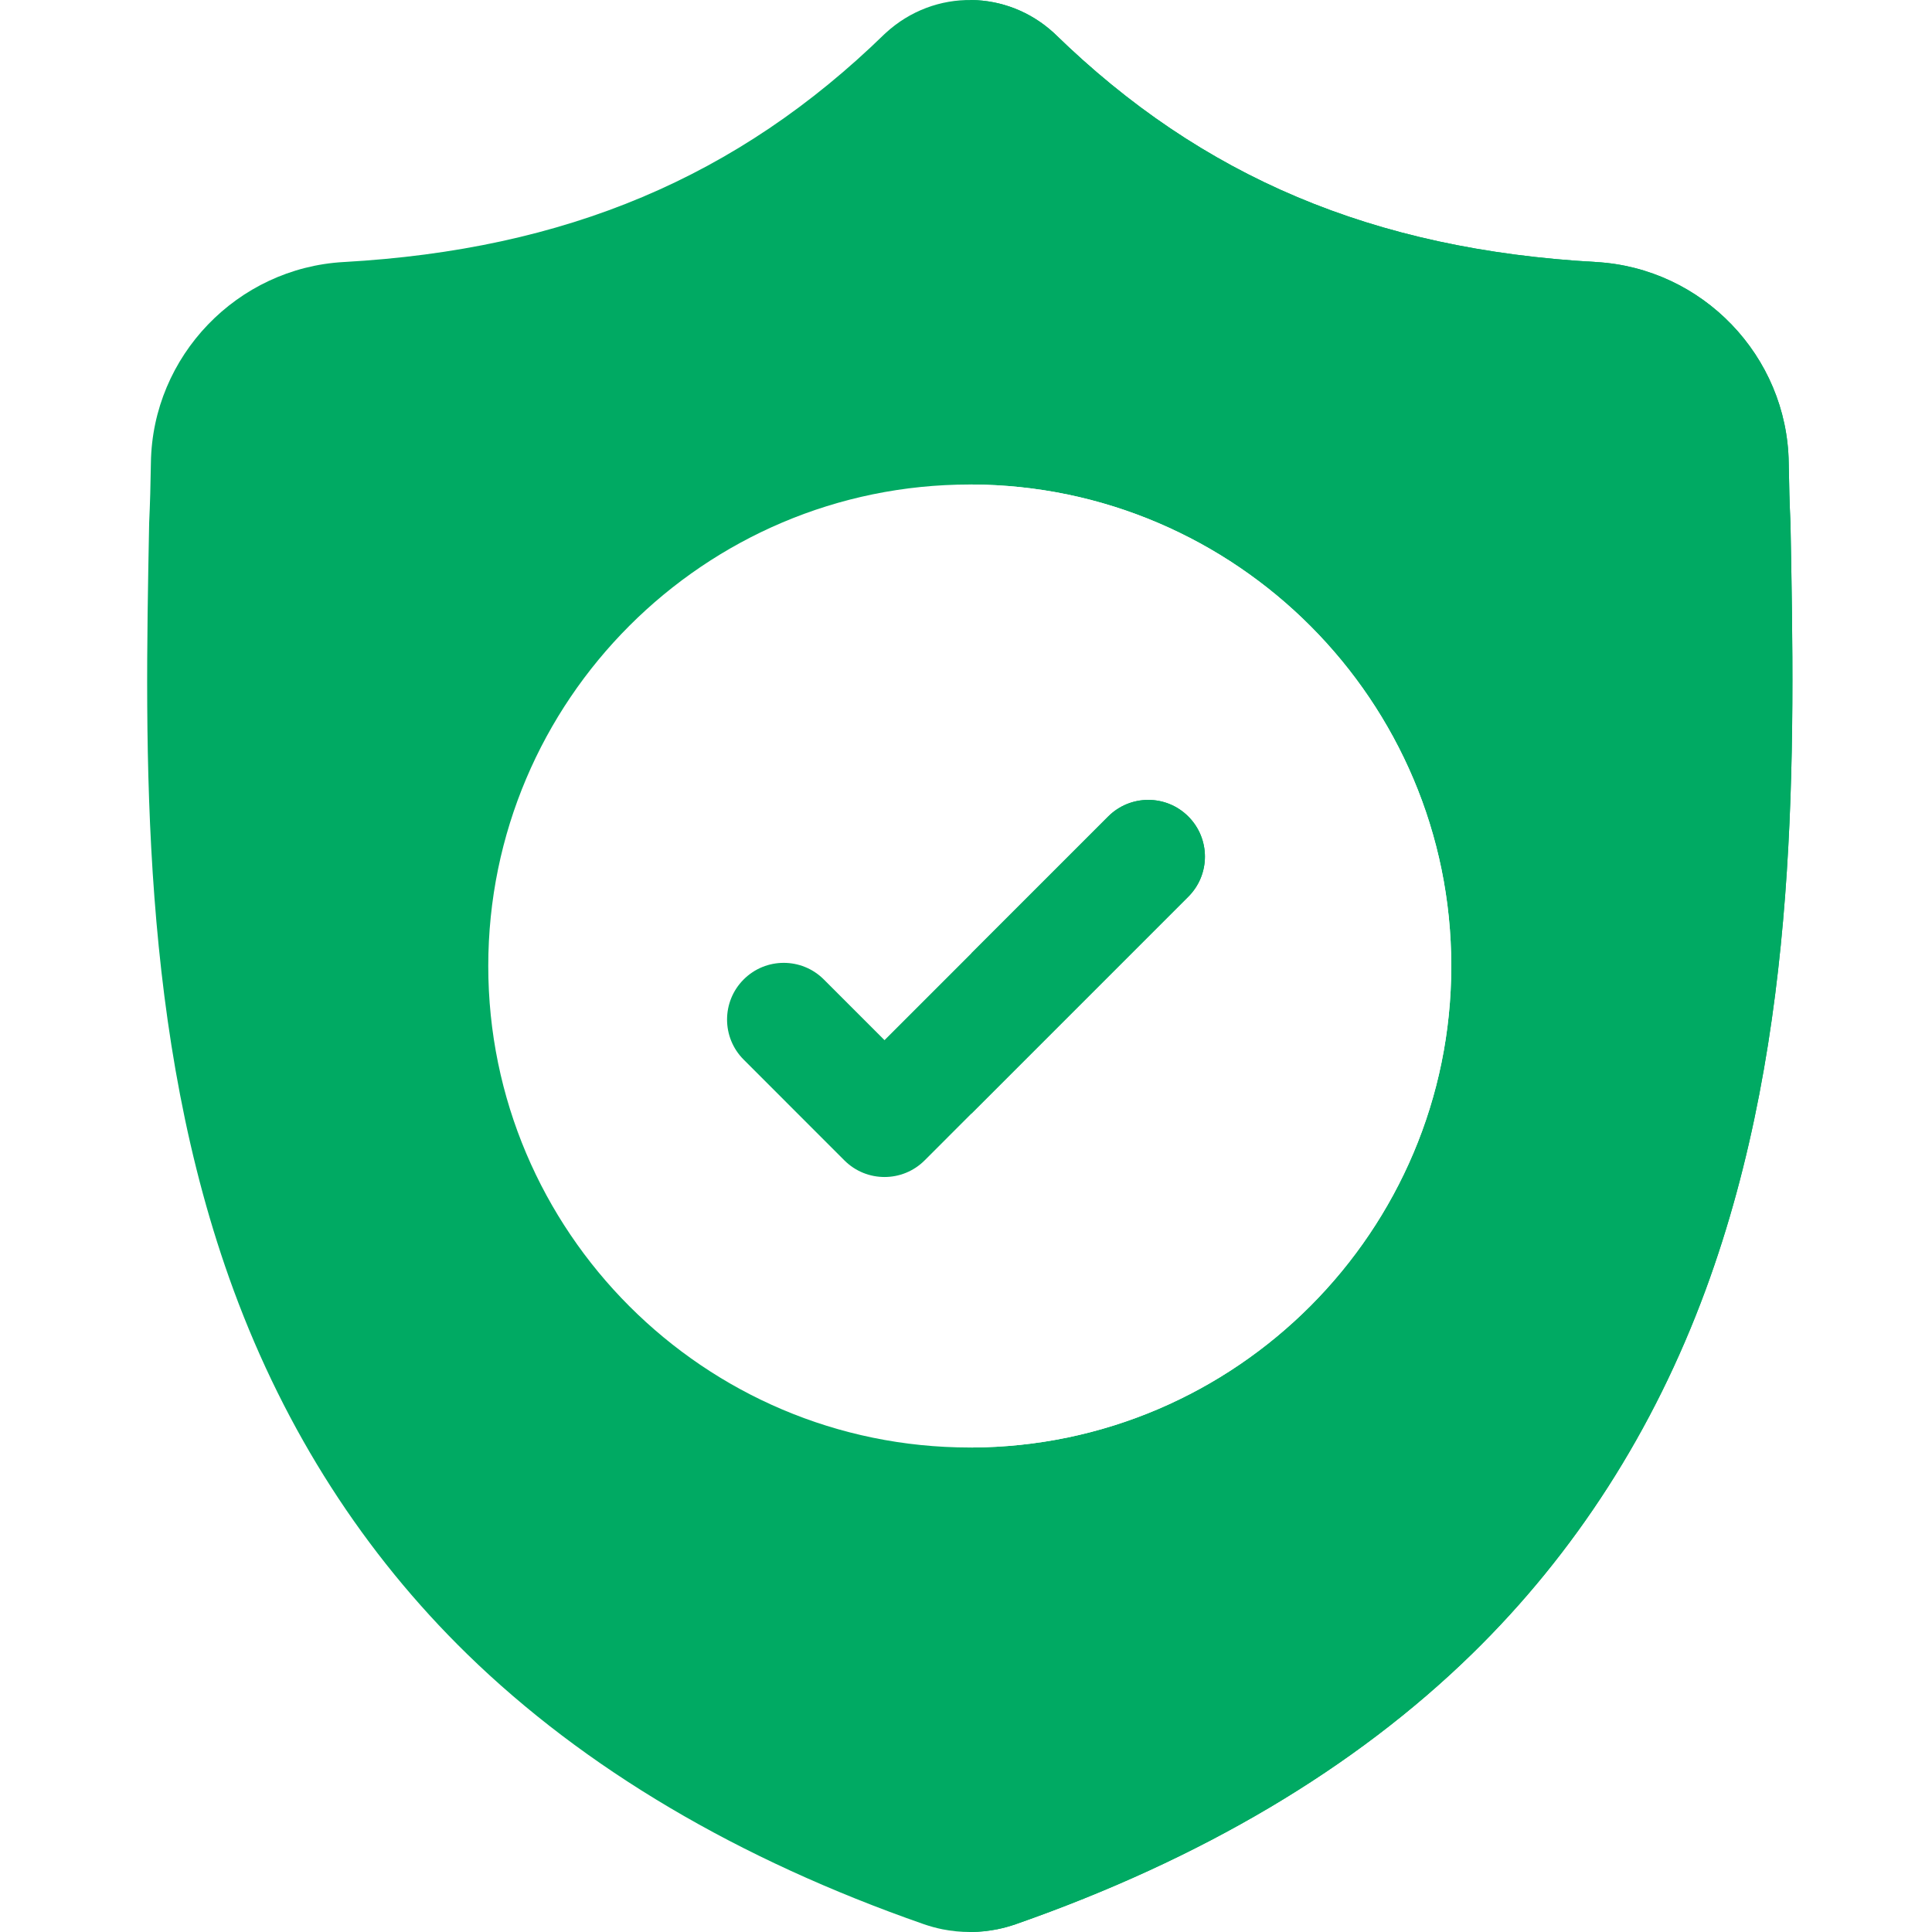
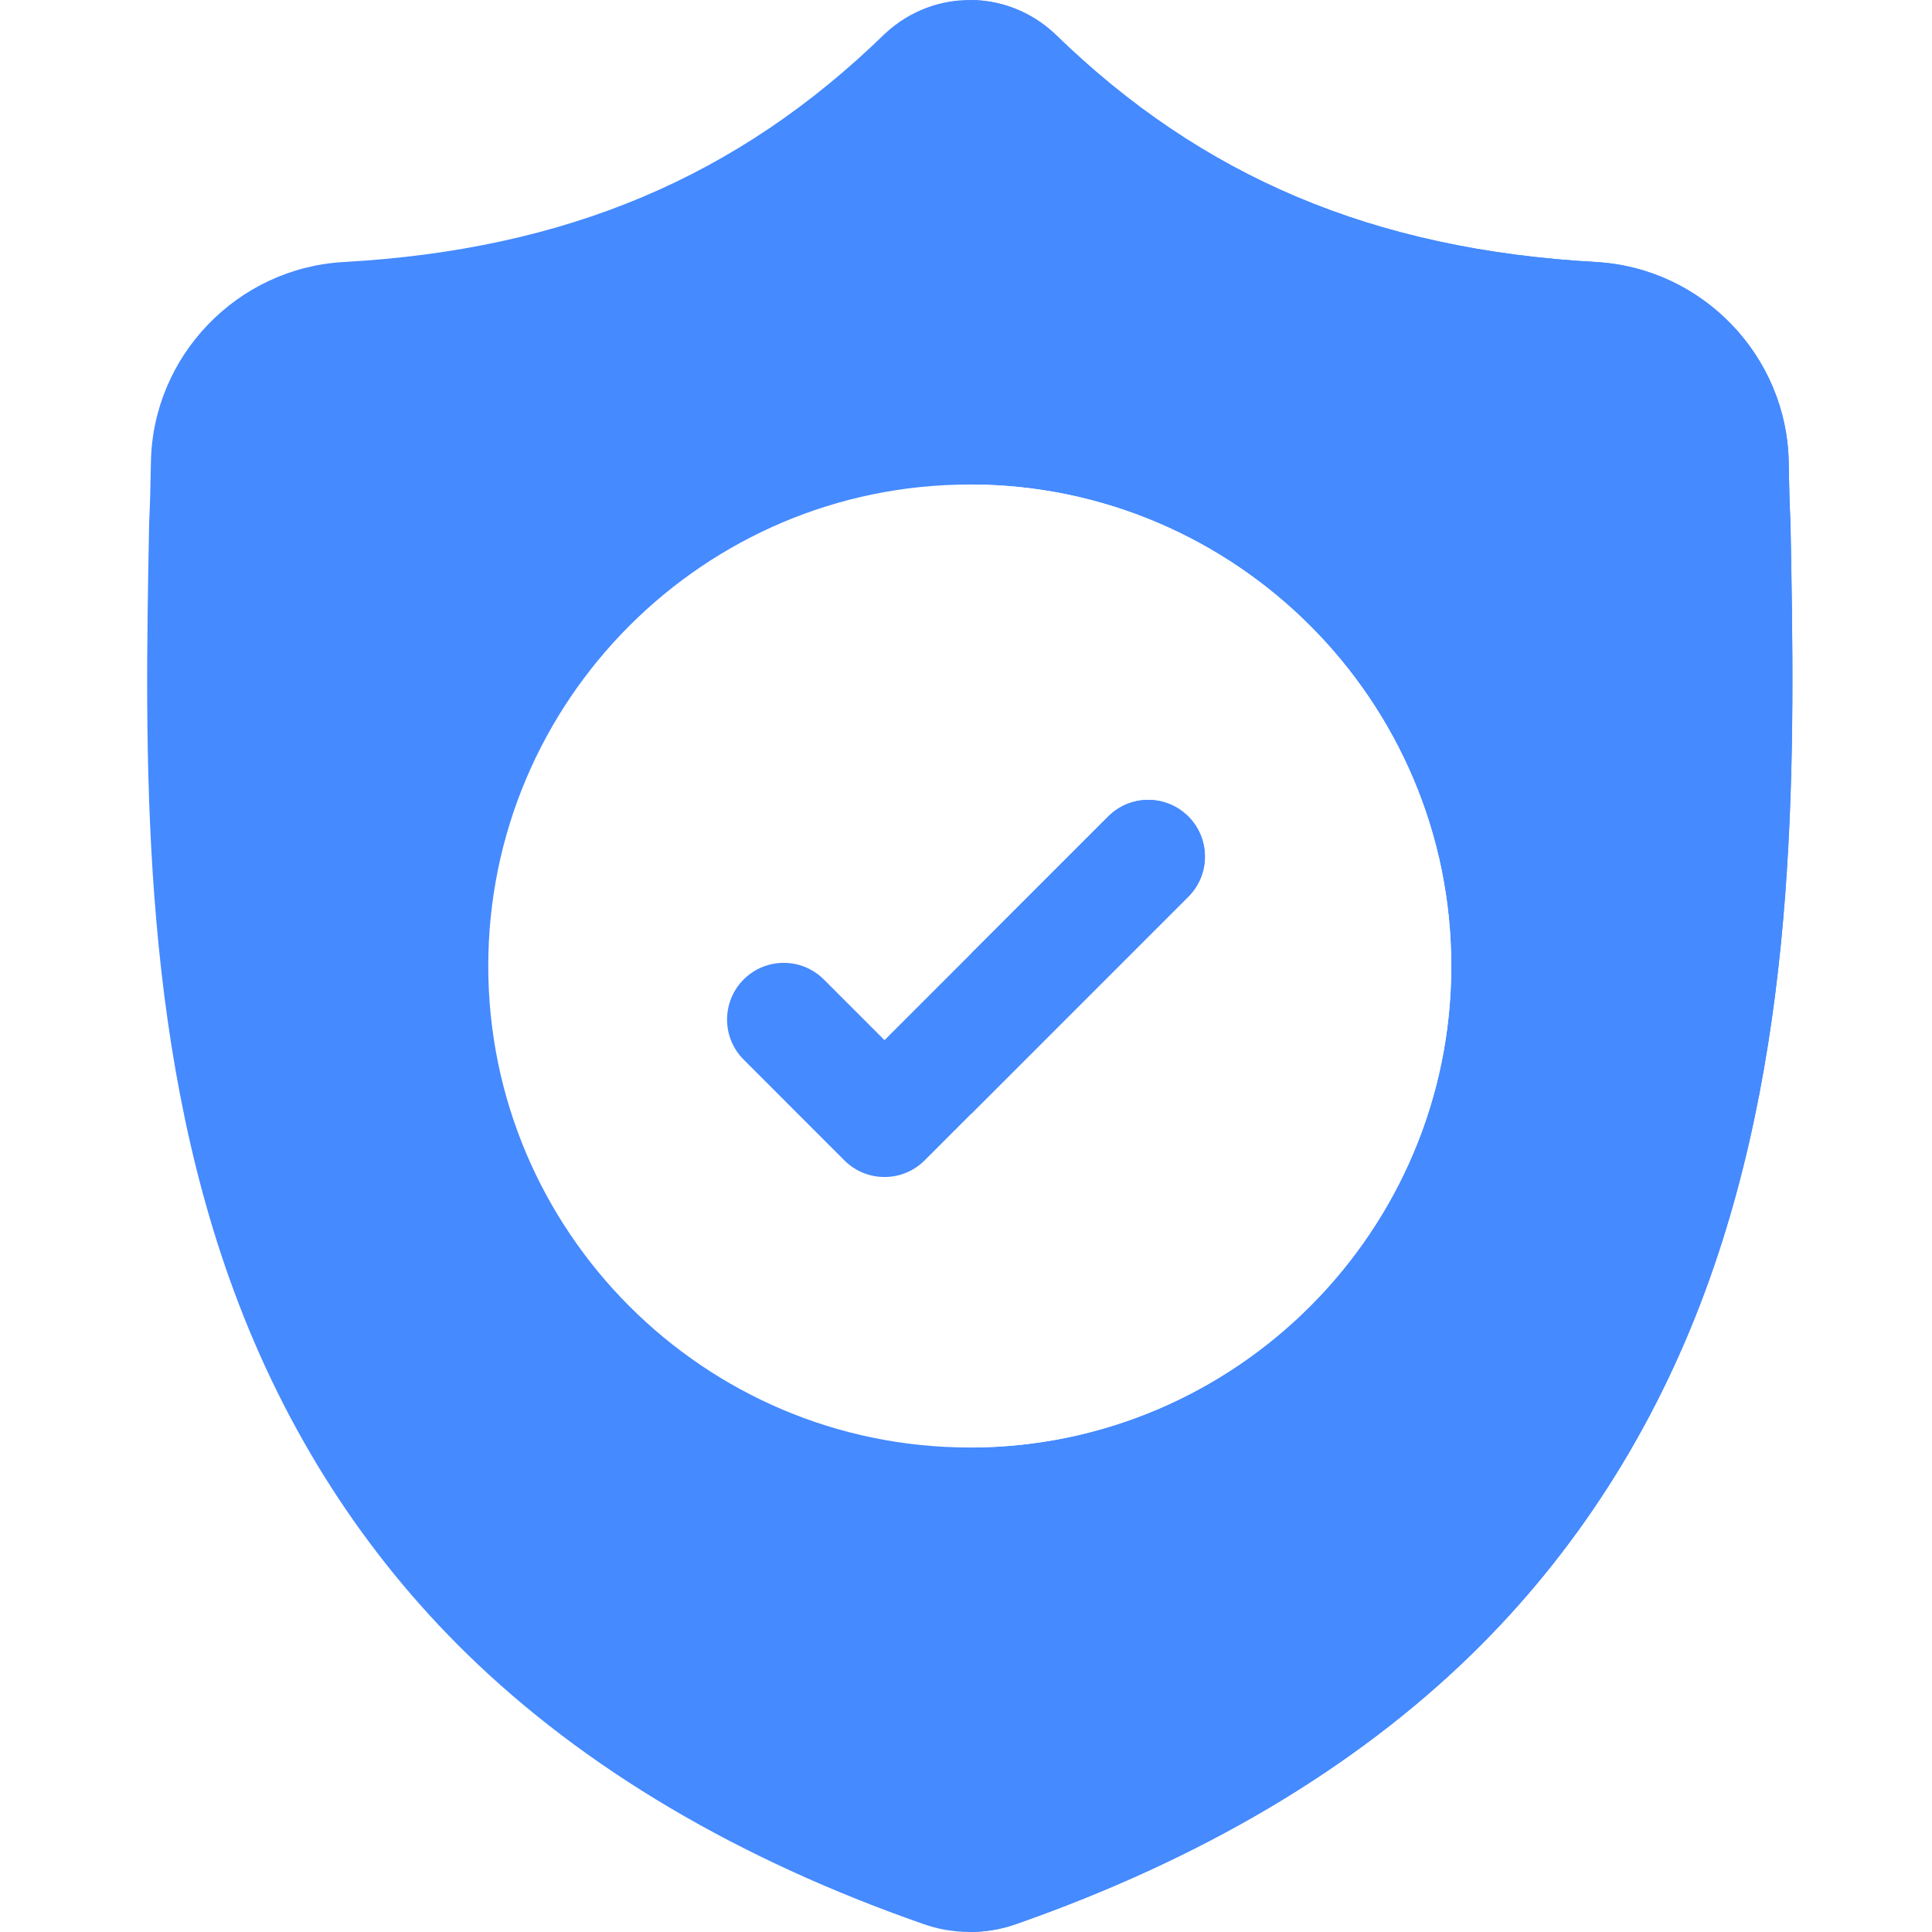
<svg xmlns="http://www.w3.org/2000/svg" height="511pt" version="1.1" viewBox="-38 0 511 512" width="511pt">
  <g id="surface1">
-     <path d="M 413.477 341.91 C 399.715 379.207 378.902 411.637 351.609 438.289 C 320.543 468.625 279.863 492.73 230.699 509.926 C 229.086 510.488 227.402 510.949 225.711 511.289 C 223.477 511.73 221.203 511.969 218.949 512 L 218.508 512 C 216.105 512 213.691 511.758 211.297 511.289 C 209.605 510.949 207.945 510.488 206.34 509.938 C 157.117 492.77 116.387 468.676 85.289 438.34 C 57.984 411.688 37.176 379.277 23.434 341.98 C -1.555 274.168 -0.133 199.465 1.012 139.434 L 1.031 138.512 C 1.262 133.555 1.41 128.348 1.492 122.598 C 1.91 94.367 24.355 71.012 52.59 69.438 C 111.457 66.152 156.996 46.953 195.906 9.027 L 196.246 8.715 C 202.707 2.789 210.848 -0.117 218.949 0.004 C 226.762 0.105 234.543 3.008 240.773 8.715 L 241.105 9.027 C 280.023 46.953 325.562 66.152 384.43 69.438 C 412.664 71.012 435.109 94.367 435.527 122.598 C 435.609 128.387 435.758 133.586 435.988 138.512 L 436 138.902 C 437.141 199.047 438.555 273.898 413.477 341.91 Z M 413.477 341.91 " style=" stroke:none;fill-rule:nonzero;fill:rgb(0%,66.667%,38.824%);fill-opacity:1;" />
-     <path d="M 413.477 341.91 C 399.715 379.207 378.902 411.637 351.609 438.289 C 320.543 468.625 279.863 492.73 230.699 509.926 C 229.086 510.488 227.402 510.949 225.711 511.289 C 223.477 511.73 221.203 511.969 218.949 512 L 218.949 0.004 C 226.762 0.105 234.543 3.008 240.773 8.715 L 241.105 9.027 C 280.023 46.953 325.562 66.152 384.43 69.438 C 412.664 71.012 435.109 94.367 435.527 122.598 C 435.609 128.387 435.758 133.586 435.988 138.512 L 436 138.902 C 437.141 199.047 438.555 273.898 413.477 341.91 Z M 413.477 341.91 " style=" stroke:none;fill-rule:nonzero;fill:rgb(0%,66.667%,38.824%);fill-opacity:1;" />
+     <path d="M 413.477 341.91 C 399.715 379.207 378.902 411.637 351.609 438.289 C 320.543 468.625 279.863 492.73 230.699 509.926 C 229.086 510.488 227.402 510.949 225.711 511.289 C 223.477 511.73 221.203 511.969 218.949 512 L 218.508 512 C 216.105 512 213.691 511.758 211.297 511.289 C 209.605 510.949 207.945 510.488 206.34 509.938 C 157.117 492.77 116.387 468.676 85.289 438.34 C 57.984 411.688 37.176 379.277 23.434 341.98 C -1.555 274.168 -0.133 199.465 1.012 139.434 L 1.031 138.512 C 1.262 133.555 1.41 128.348 1.492 122.598 C 1.91 94.367 24.355 71.012 52.59 69.438 C 111.457 66.152 156.996 46.953 195.906 9.027 L 196.246 8.715 C 202.707 2.789 210.848 -0.117 218.949 0.004 C 226.762 0.105 234.543 3.008 240.773 8.715 L 241.105 9.027 C 280.023 46.953 325.562 66.152 384.43 69.438 C 412.664 71.012 435.109 94.367 435.527 122.598 C 435.609 128.387 435.758 133.586 435.988 138.512 L 436 138.902 C 437.141 199.047 438.555 273.898 413.477 341.91 Z M 413.477 341.91 " style=" stroke:none;fill-rule:nonzero;fill:rgb(27%,54%,100%);fill-opacity:1;" />
+     <path d="M 413.477 341.91 C 399.715 379.207 378.902 411.637 351.609 438.289 C 320.543 468.625 279.863 492.73 230.699 509.926 C 229.086 510.488 227.402 510.949 225.711 511.289 C 223.477 511.73 221.203 511.969 218.949 512 L 218.949 0.004 C 226.762 0.105 234.543 3.008 240.773 8.715 L 241.105 9.027 C 280.023 46.953 325.562 66.152 384.43 69.438 C 412.664 71.012 435.109 94.367 435.527 122.598 C 435.609 128.387 435.758 133.586 435.988 138.512 L 436 138.902 C 437.141 199.047 438.555 273.898 413.477 341.91 Z M 413.477 341.91 " style=" stroke:none;fill-rule:nonzero;fill:rgb(27%,54%,100%);fill-opacity:1;" />
    <path d="M 346.102 256 C 346.102 326.207 289.098 383.355 218.949 383.605 L 218.5 383.605 C 148.145 383.605 90.895 326.359 90.895 256 C 90.895 185.645 148.145 128.398 218.5 128.398 L 218.949 128.398 C 289.098 128.648 346.102 185.797 346.102 256 Z M 346.102 256 " style=" stroke:none;fill-rule:nonzero;fill:rgb(100%,100%,100%);fill-opacity:1;" />
    <path d="M 346.102 256 C 346.102 326.207 289.098 383.355 218.949 383.605 L 218.949 128.398 C 289.098 128.648 346.102 185.797 346.102 256 Z M 346.102 256 " style=" stroke:none;fill-rule:nonzero;fill:rgb(100%,100%,100%);fill-opacity:1;" />
-     <path d="M 276.418 237.625 L 218.949 295.102 L 206.531 307.52 C 203.598 310.453 199.75 311.918 195.906 311.918 C 192.059 311.918 188.215 310.453 185.277 307.52 L 158.578 280.809 C 152.711 274.941 152.711 265.438 158.578 259.566 C 164.438 253.699 173.953 253.699 179.82 259.566 L 195.906 275.652 L 255.176 216.383 C 261.043 210.512 270.559 210.512 276.418 216.383 C 282.285 222.25 282.285 231.766 276.418 237.625 Z M 276.418 237.625 " style=" stroke:none;fill-rule:nonzero;fill:rgb(0%,66.667%,38.824%);fill-opacity:1;" />
-     <path d="M 276.418 237.625 L 218.949 295.102 L 218.949 252.605 L 255.176 216.383 C 261.043 210.512 270.559 210.512 276.418 216.383 C 282.285 222.25 282.285 231.766 276.418 237.625 Z M 276.418 237.625 " style=" stroke:none;fill-rule:nonzero;fill:rgb(0%,66.667%,38.824%);fill-opacity:1;" />
+     <path d="M 276.418 237.625 L 218.949 295.102 L 206.531 307.52 C 203.598 310.453 199.75 311.918 195.906 311.918 C 192.059 311.918 188.215 310.453 185.277 307.52 L 158.578 280.809 C 152.711 274.941 152.711 265.438 158.578 259.566 C 164.438 253.699 173.953 253.699 179.82 259.566 L 195.906 275.652 L 255.176 216.383 C 261.043 210.512 270.559 210.512 276.418 216.383 C 282.285 222.25 282.285 231.766 276.418 237.625 Z M 276.418 237.625 " style=" stroke:none;fill-rule:nonzero;fill:rgb(27%,54%,100%);fill-opacity:1;" />
+     <path d="M 276.418 237.625 L 218.949 295.102 L 218.949 252.605 L 255.176 216.383 C 261.043 210.512 270.559 210.512 276.418 216.383 C 282.285 222.25 282.285 231.766 276.418 237.625 Z M 276.418 237.625 " style=" stroke:none;fill-rule:nonzero;fill:rgb(27%,54%,100%);fill-opacity:1;" />
  </g>
</svg>
